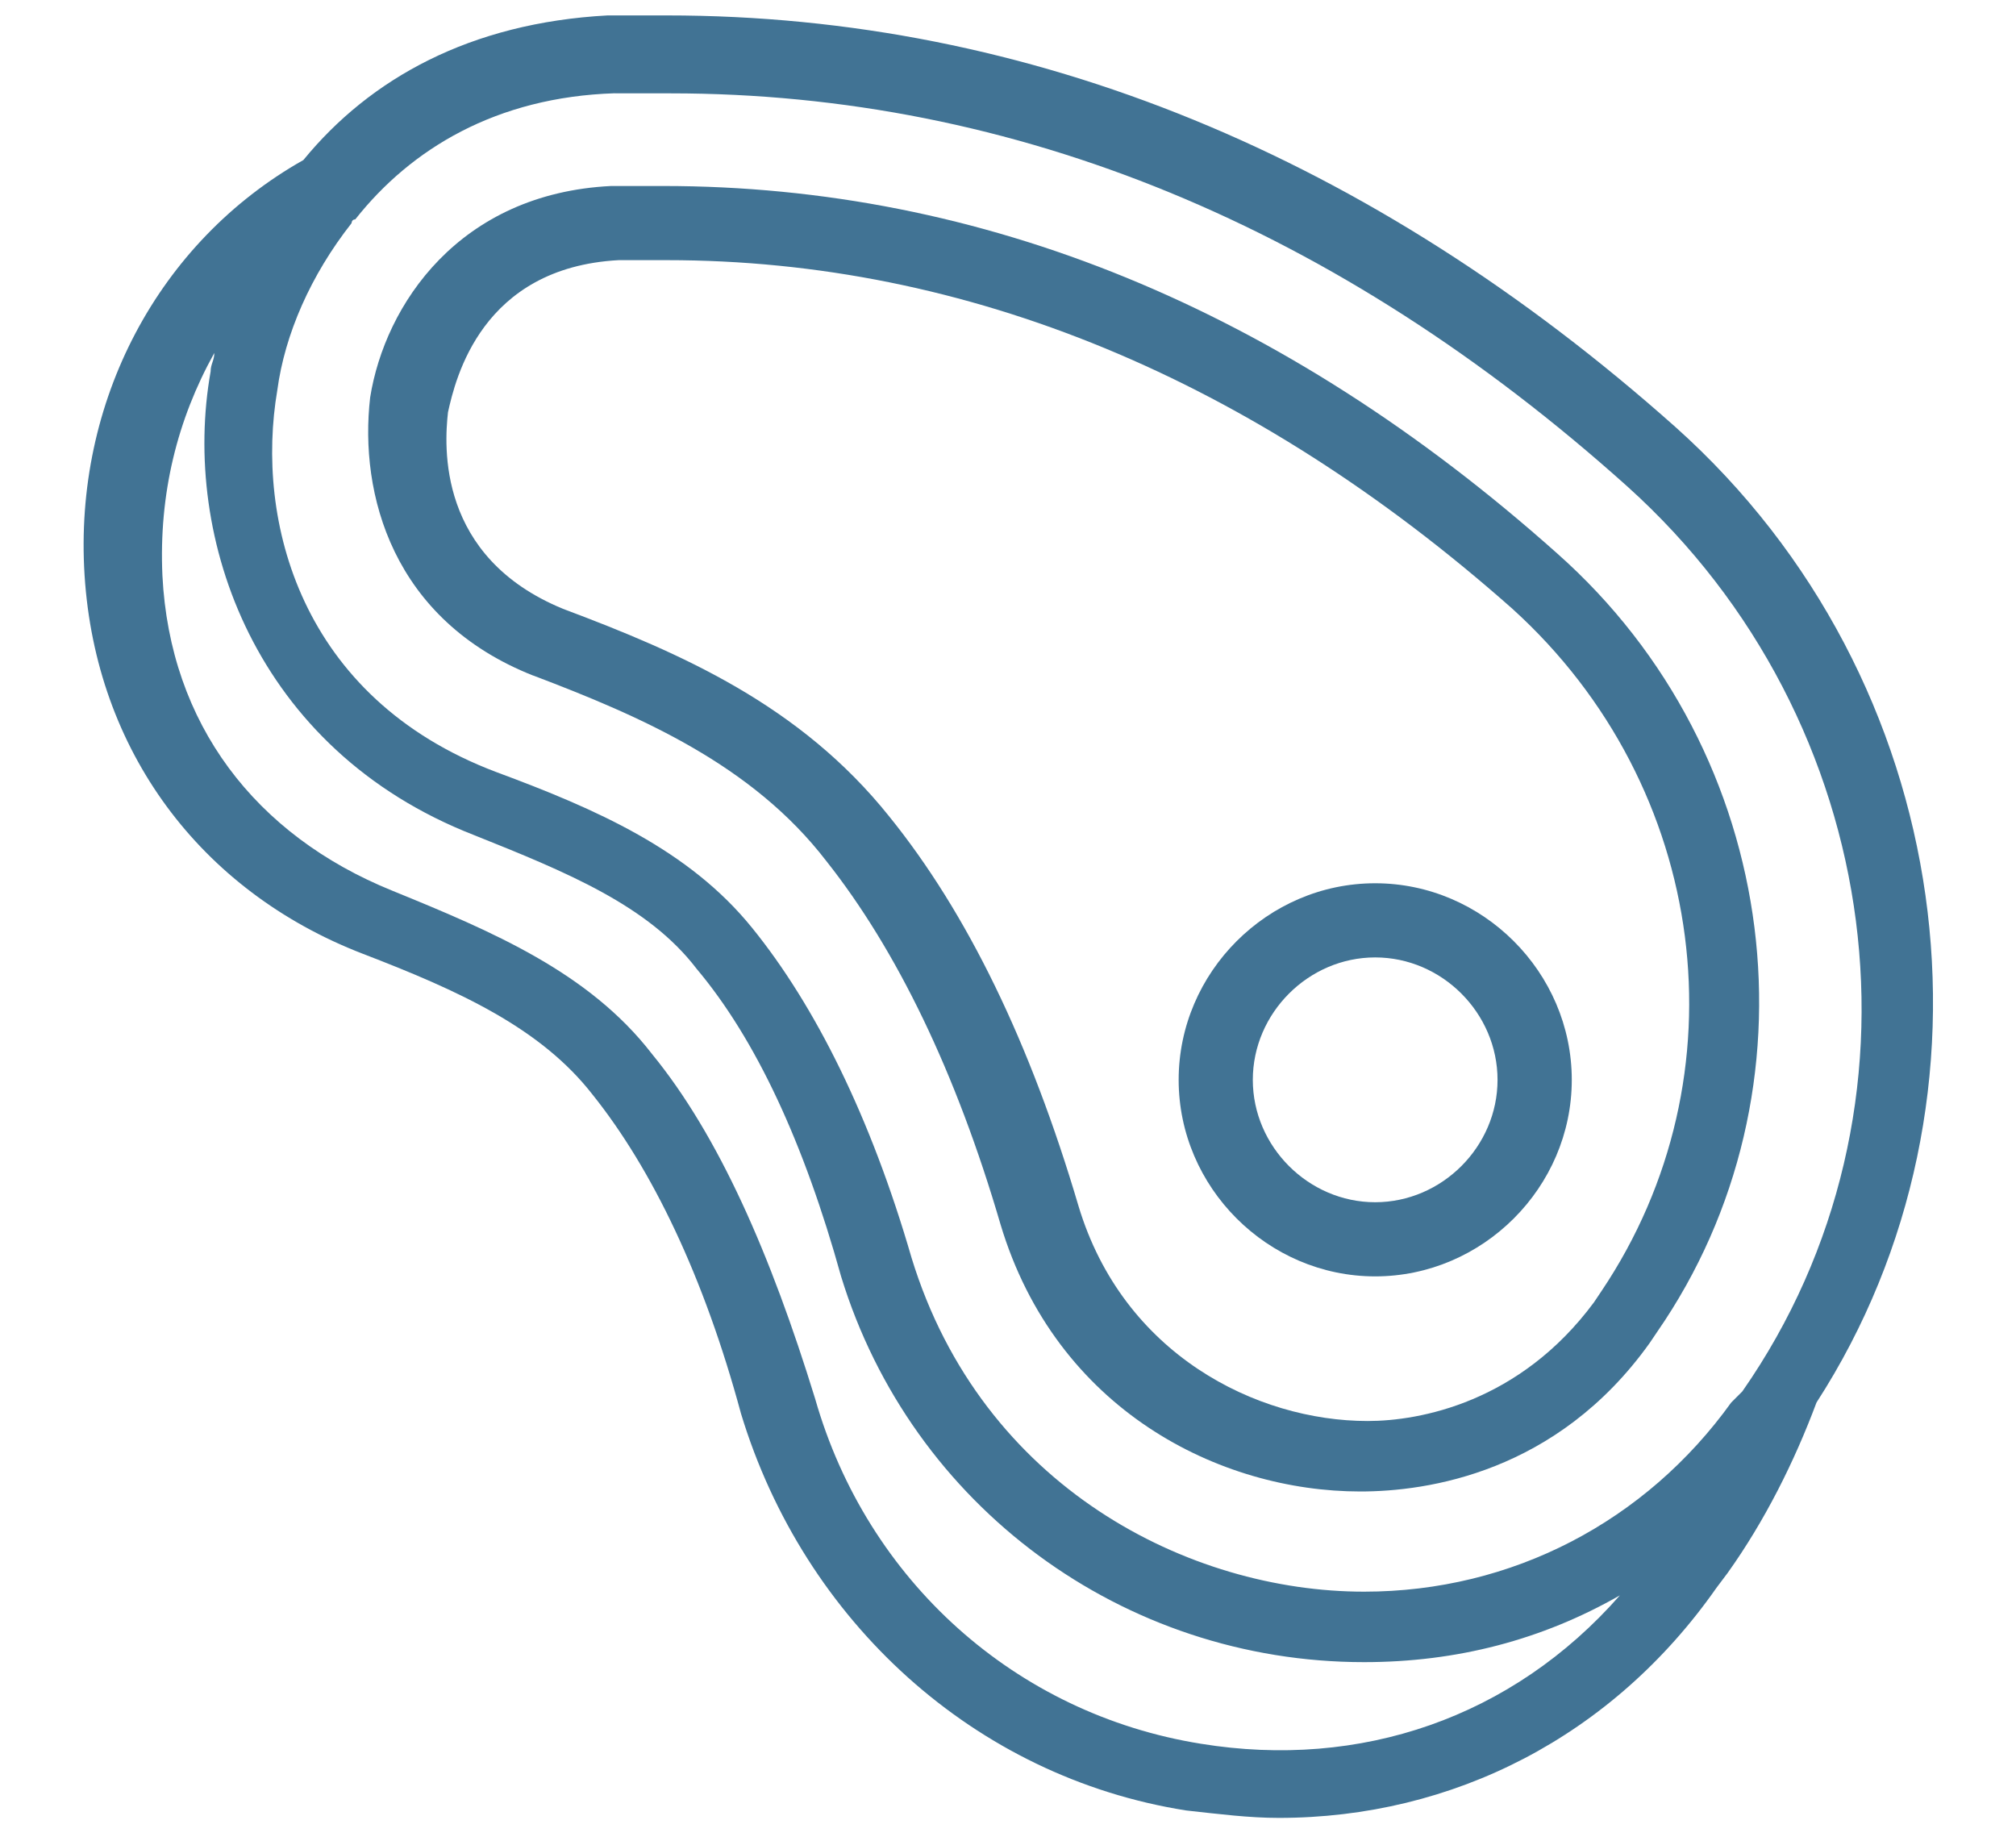
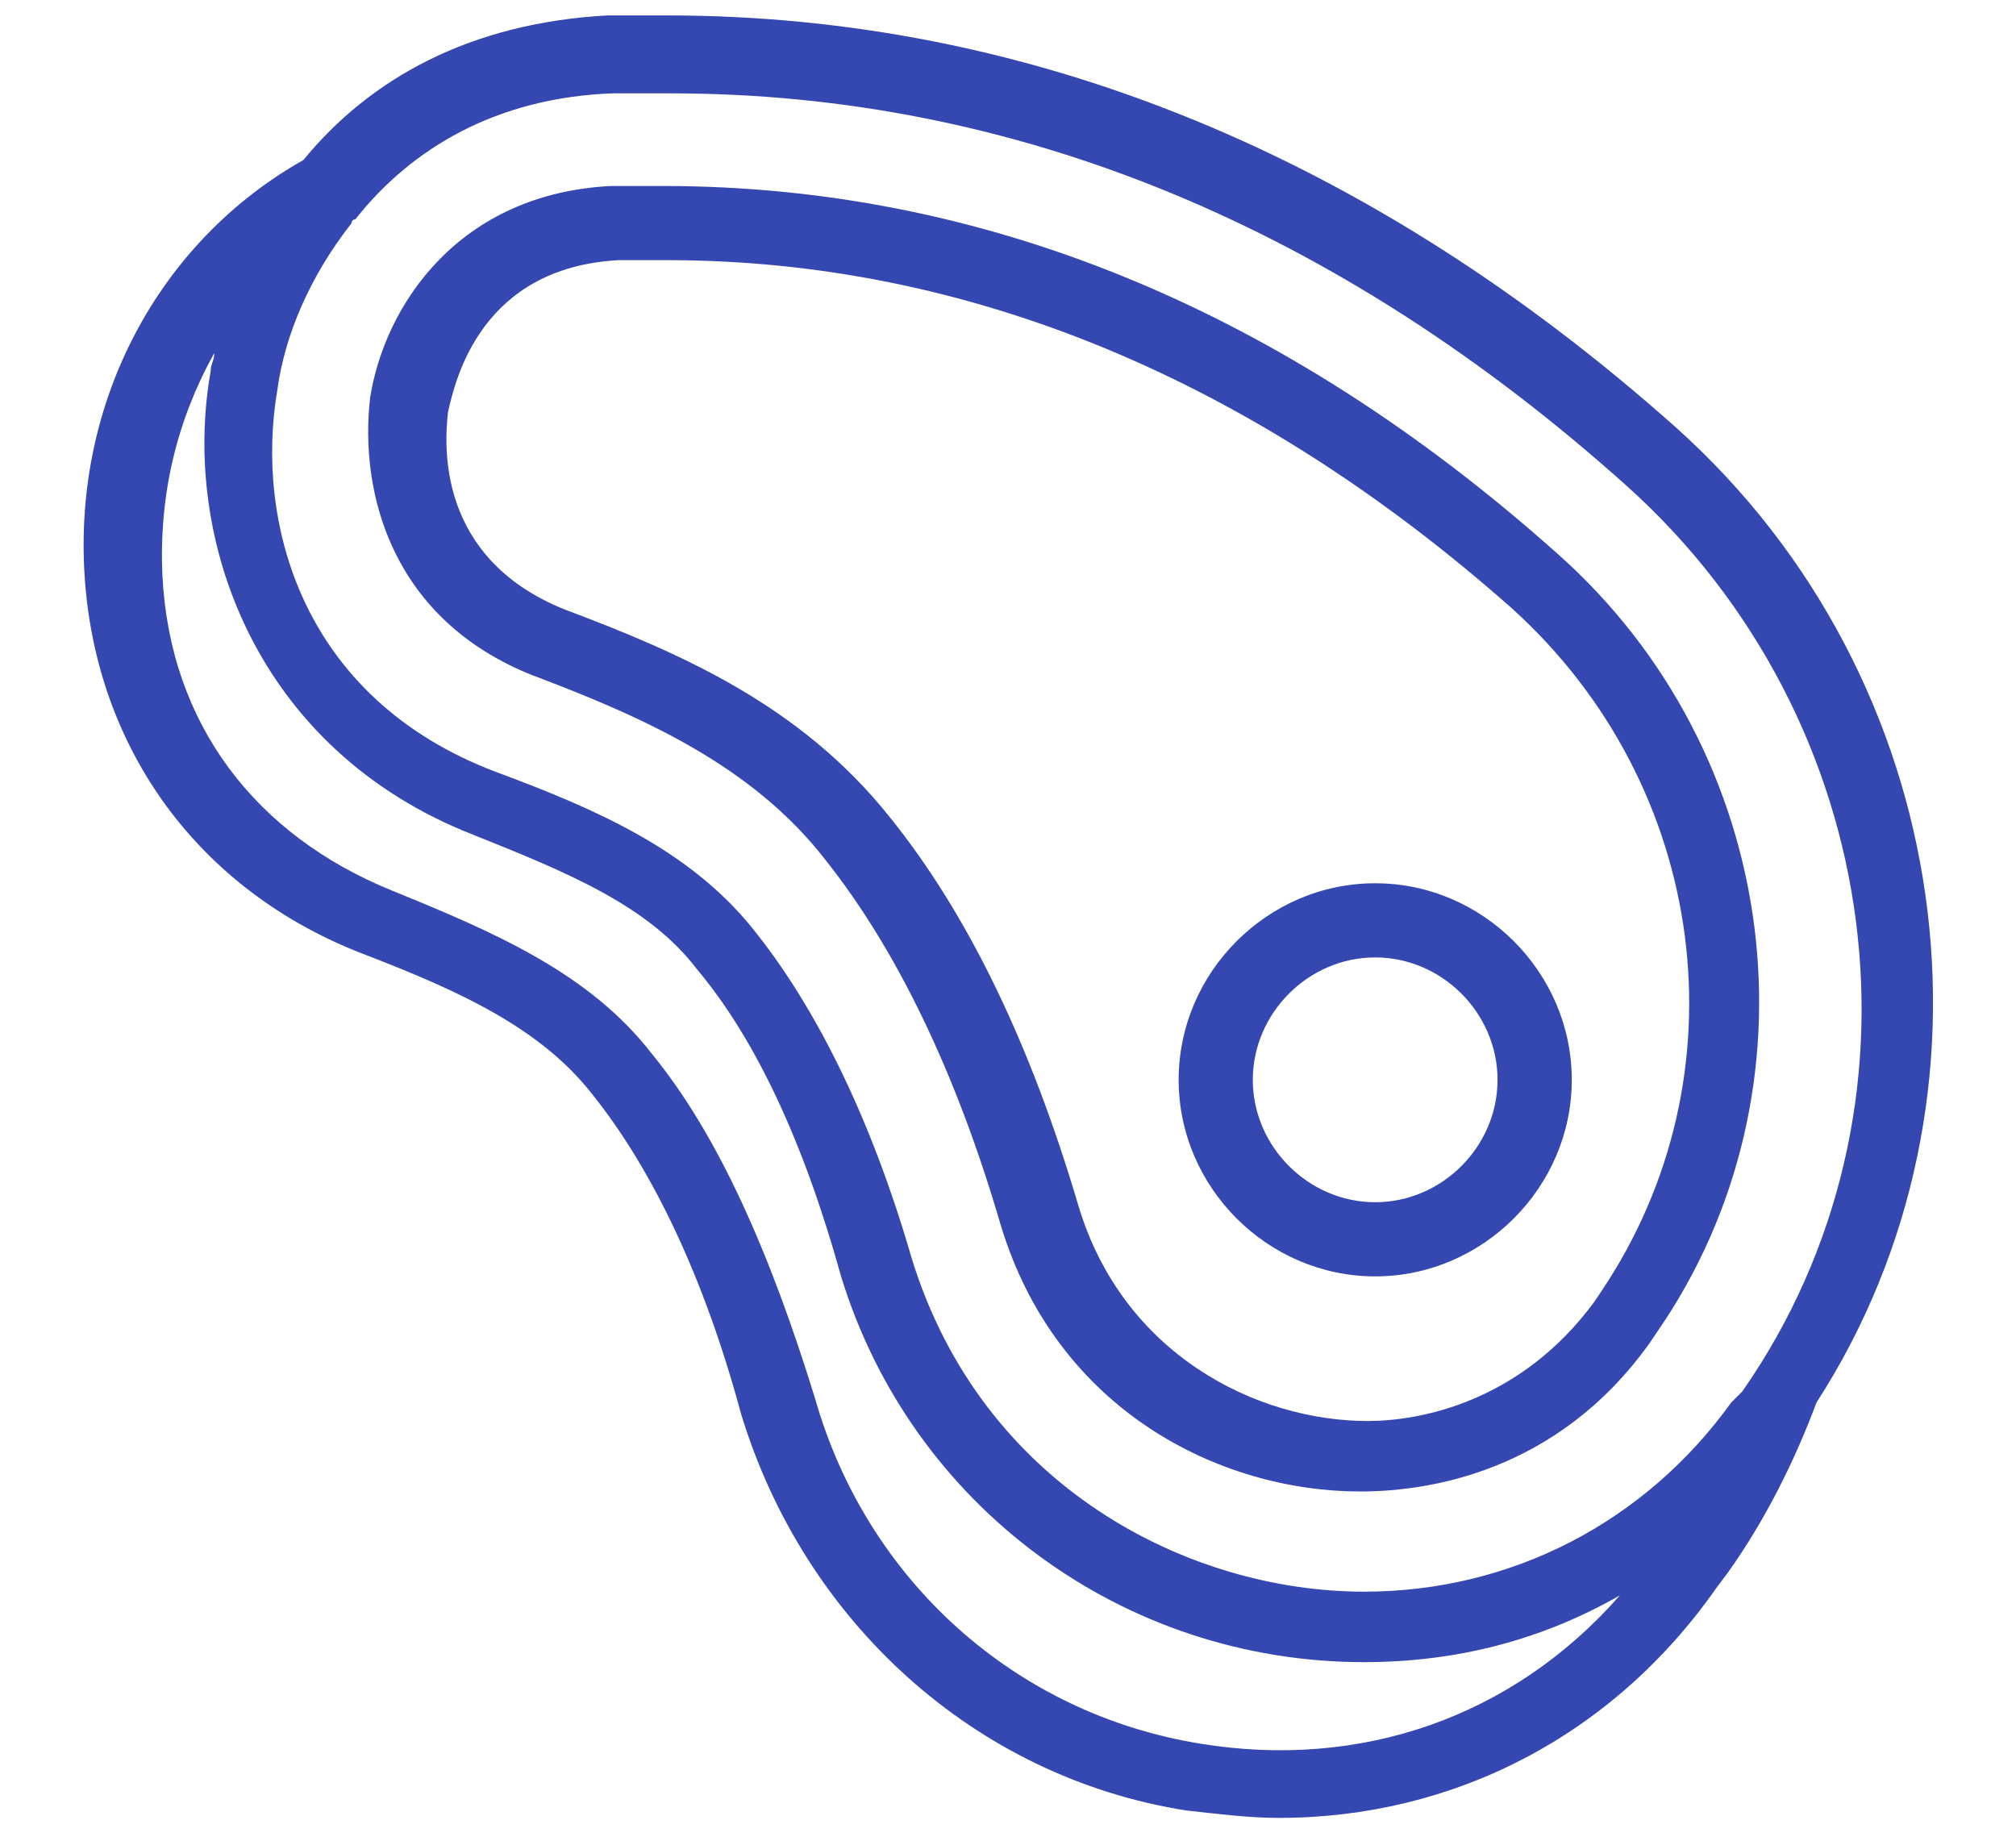
- <svg xmlns="http://www.w3.org/2000/svg" viewBox="0 0 23 21" fill="#417394">
+ <svg xmlns="http://www.w3.org/2000/svg" viewBox="0 0 23 21" fill="#3547B1">
  <path d="M19.116 4.873C15.647 1.784 11.755 0.176 7.608 0.176H6.931C5.365 0.261 4.223 0.895 3.461 1.826C1.811 2.757 0.838 4.577 0.965 6.565C1.092 8.554 2.276 10.162 4.138 10.881C5.238 11.304 6.169 11.727 6.761 12.489C7.438 13.335 8.031 14.562 8.454 16.128C9.173 18.497 11.119 20.274 13.531 20.655C13.912 20.697 14.251 20.74 14.589 20.74C16.578 20.74 18.397 19.809 19.582 18.116L19.709 17.947C20.132 17.355 20.471 16.678 20.724 16.001C22.967 12.531 22.332 7.75 19.116 4.873L19.116 4.873ZM7.015 1.065H7.65C11.585 1.065 15.266 2.588 18.566 5.55C21.528 8.215 22.12 12.659 19.878 15.874L19.751 16.001C18.778 17.355 17.255 18.159 15.562 18.159C13.573 18.159 11.204 16.974 10.4 14.351C9.934 12.743 9.3 11.473 8.58 10.585C7.861 9.696 6.803 9.231 5.661 8.808C3.418 7.961 2.911 5.931 3.164 4.45C3.249 3.815 3.545 3.138 4.011 2.546C4.011 2.546 4.011 2.503 4.053 2.503C4.688 1.699 5.661 1.107 7.015 1.064L7.015 1.065ZM13.7 19.894C11.585 19.555 9.892 18.032 9.3 15.959C8.792 14.309 8.2 12.955 7.438 12.024C6.719 11.093 5.619 10.628 4.476 10.162C2.911 9.528 1.938 8.258 1.853 6.566C1.811 5.635 2.022 4.788 2.445 4.027C2.445 4.112 2.403 4.154 2.403 4.238C2.065 6.142 2.911 8.554 5.407 9.527C6.465 9.95 7.396 10.331 7.946 11.051C8.623 11.855 9.173 13.039 9.596 14.563C10.4 17.186 12.812 18.963 15.562 18.963C16.62 18.963 17.593 18.709 18.481 18.201C17.254 19.598 15.519 20.19 13.7 19.894L13.7 19.894Z" />
  <path d="M6.084 7.707C7.311 8.173 8.581 8.723 9.427 9.823C10.231 10.838 10.908 12.235 11.415 13.97C12.05 16.085 13.912 17.016 15.52 17.016C16.282 17.016 17.762 16.804 18.82 15.323L18.905 15.197C20.809 12.446 20.344 8.596 17.762 6.311C14.631 3.519 11.204 2.122 7.565 2.122H6.973C5.238 2.207 4.392 3.476 4.223 4.534C4.096 5.634 4.477 7.073 6.084 7.708L6.084 7.707ZM5.111 4.703C5.196 4.322 5.492 3.053 7.058 2.968H7.608C11.035 2.968 14.293 4.322 17.255 6.946C19.497 8.977 19.92 12.277 18.27 14.731L18.185 14.858C17.339 16.001 16.197 16.212 15.604 16.212C14.335 16.212 12.812 15.451 12.304 13.758C11.754 11.896 11.035 10.416 10.146 9.316C9.131 8.046 7.777 7.454 6.423 6.946C4.984 6.354 5.069 5.084 5.111 4.703L5.111 4.703Z" />
  <path d="M15.689 14.562C16.916 14.562 17.932 13.547 17.932 12.32C17.932 11.092 16.916 10.077 15.689 10.077C14.462 10.077 13.447 11.092 13.447 12.32C13.447 13.546 14.462 14.562 15.689 14.562ZM15.689 10.923C16.451 10.923 17.085 11.558 17.085 12.32C17.085 13.081 16.451 13.716 15.689 13.716C14.928 13.716 14.293 13.081 14.293 12.32C14.293 11.558 14.928 10.923 15.689 10.923Z" />
</svg>
